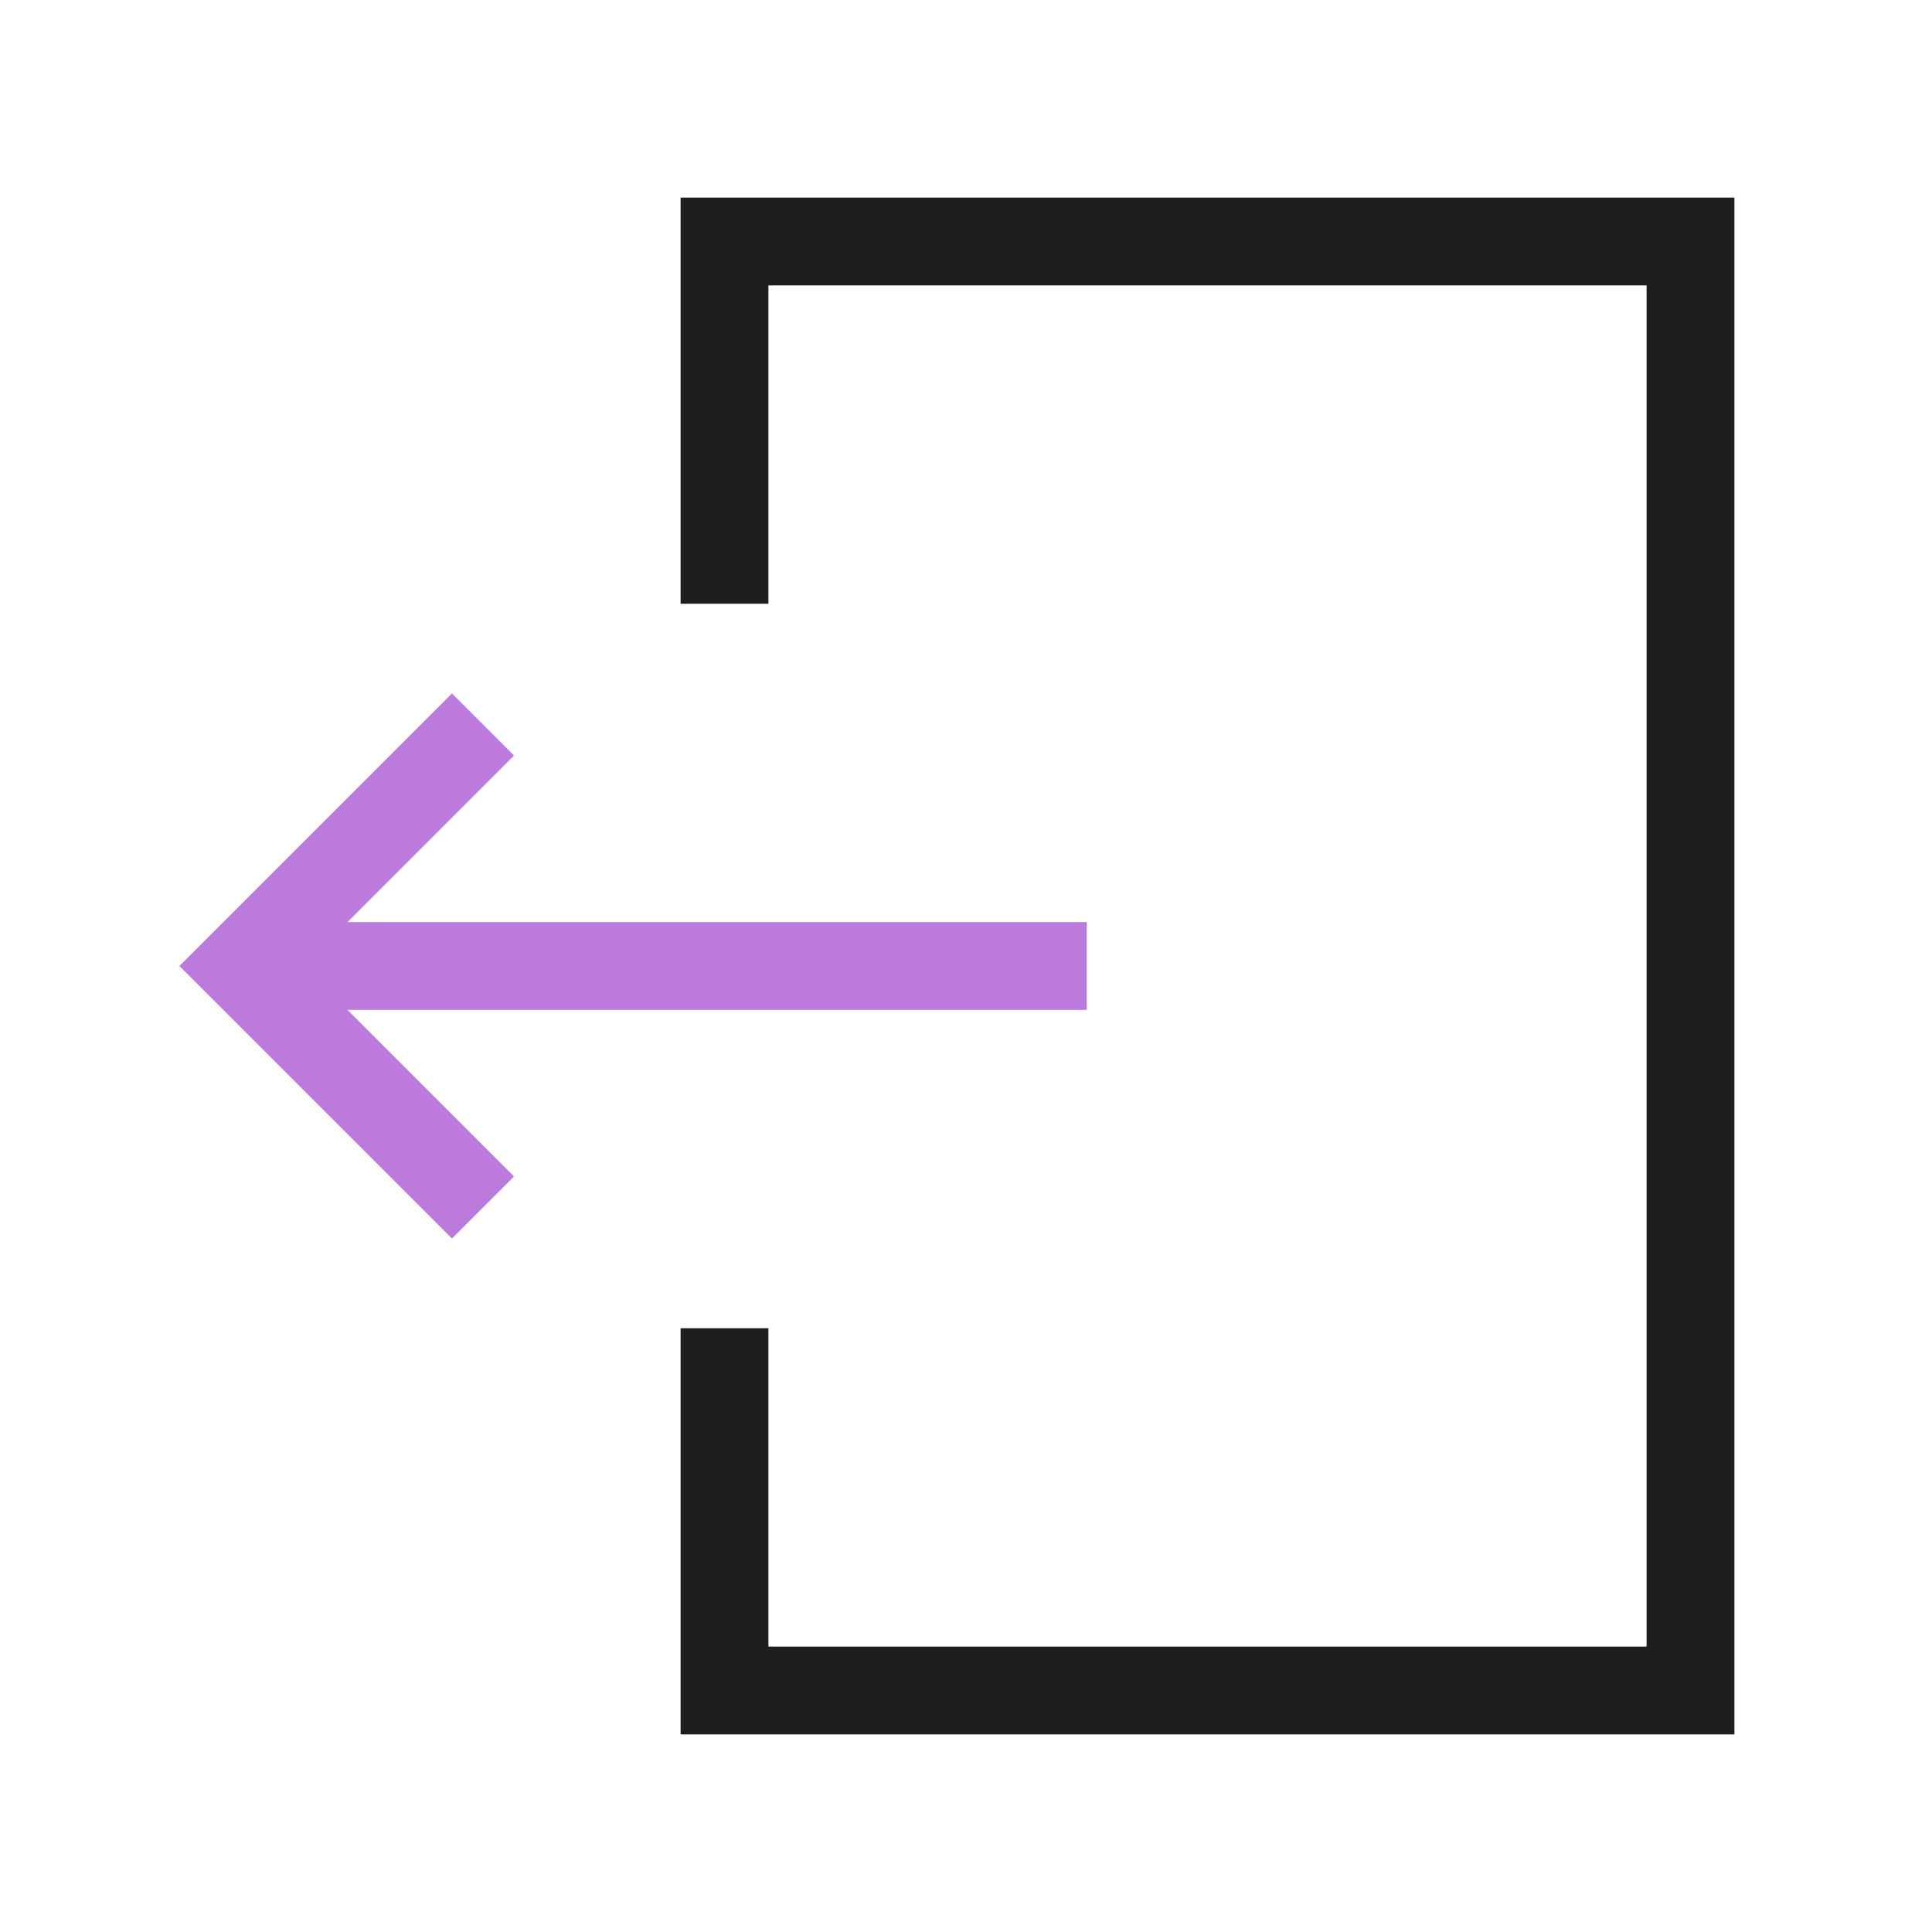
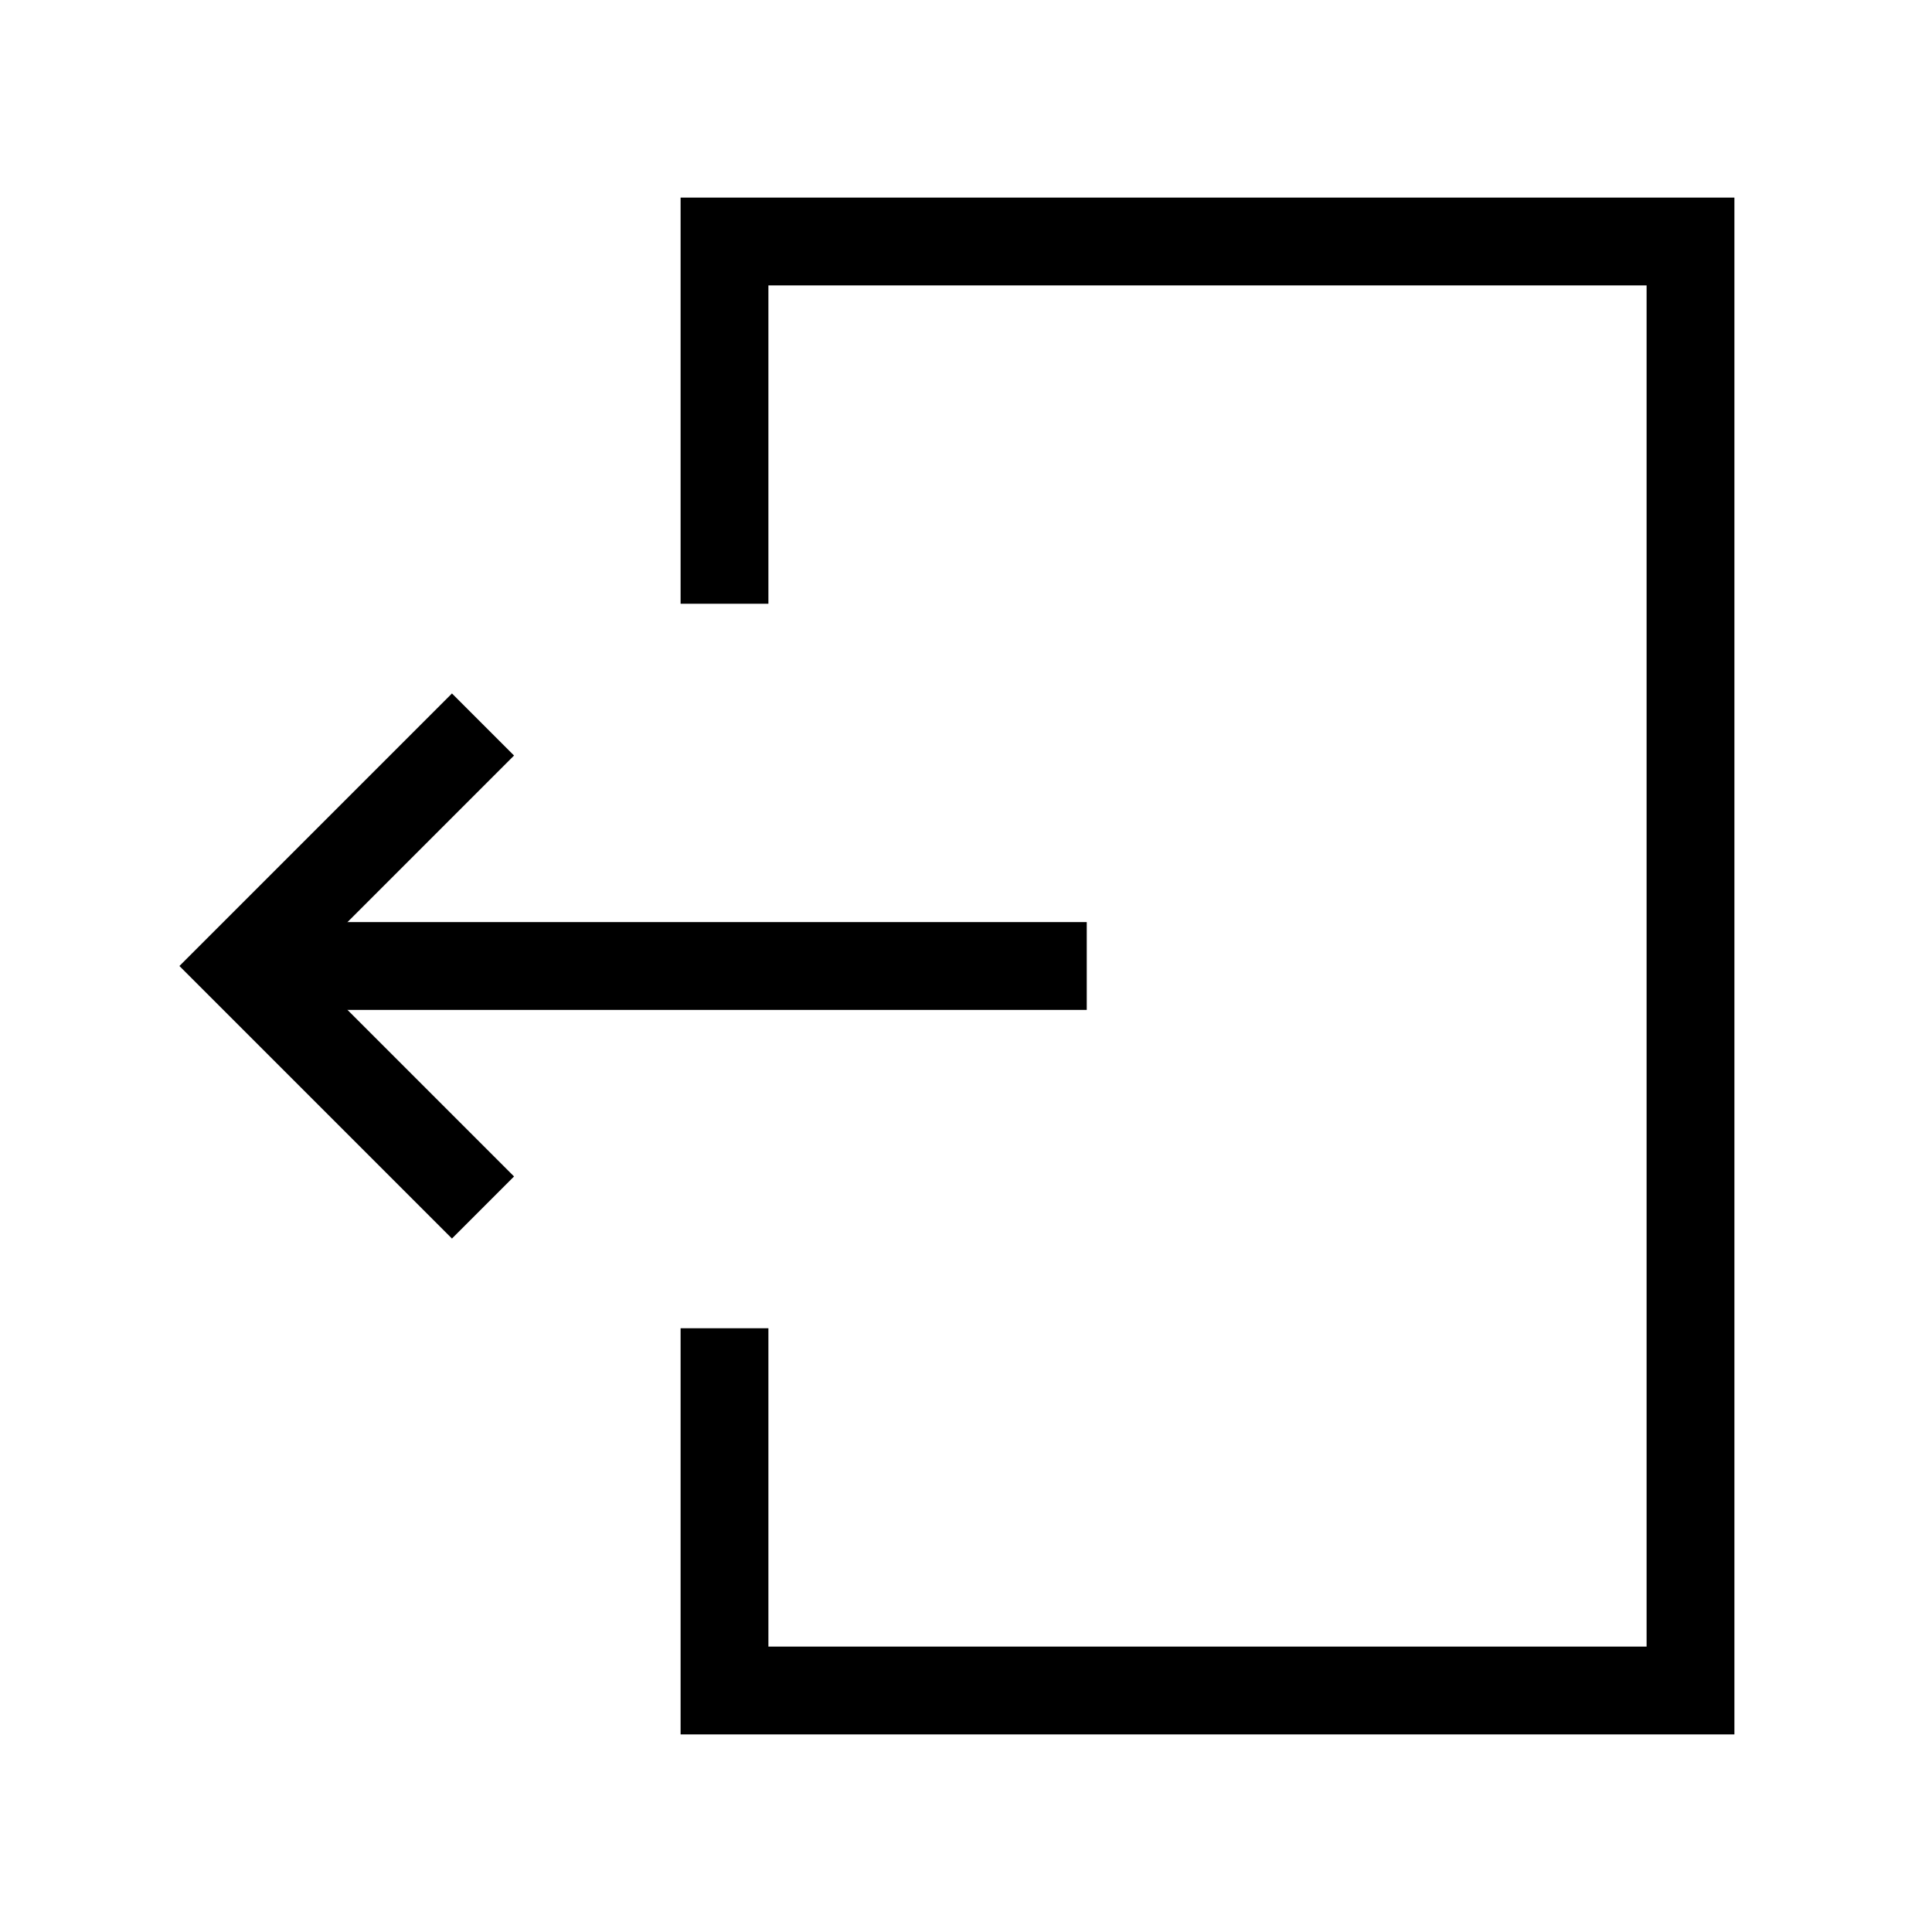
- <svg xmlns="http://www.w3.org/2000/svg" width="22" height="22" viewBox="0 0 22 22" fill="none">
-   <path d="M8.25 15.125V19.25H19.25V2.75H8.25V6.875" stroke="#1E1E1E" stroke-miterlimit="5" />
-   <path d="M5.5 13.75L2.75 11L5.5 8.25" stroke="#BC7BDC" stroke-miterlimit="5" />
-   <path d="M12.375 11H2.75" stroke="#BC7BDC" stroke-miterlimit="5" />
+ <svg xmlns="http://www.w3.org/2000/svg" width="22" height="22" viewBox="0 0 22 22" fill="none" stroke="black">
+   <path d="M8.25 15.125V19.25H19.25V2.75H8.25V6.875" stroke="inherit" stroke-miterlimit="5" />
+   <path d="M5.5 13.75L2.75 11L5.5 8.25" stroke="inherit" stroke-miterlimit="5" />
+   <path d="M12.375 11H2.75" stroke="inherit" stroke-miterlimit="5" />
</svg>
